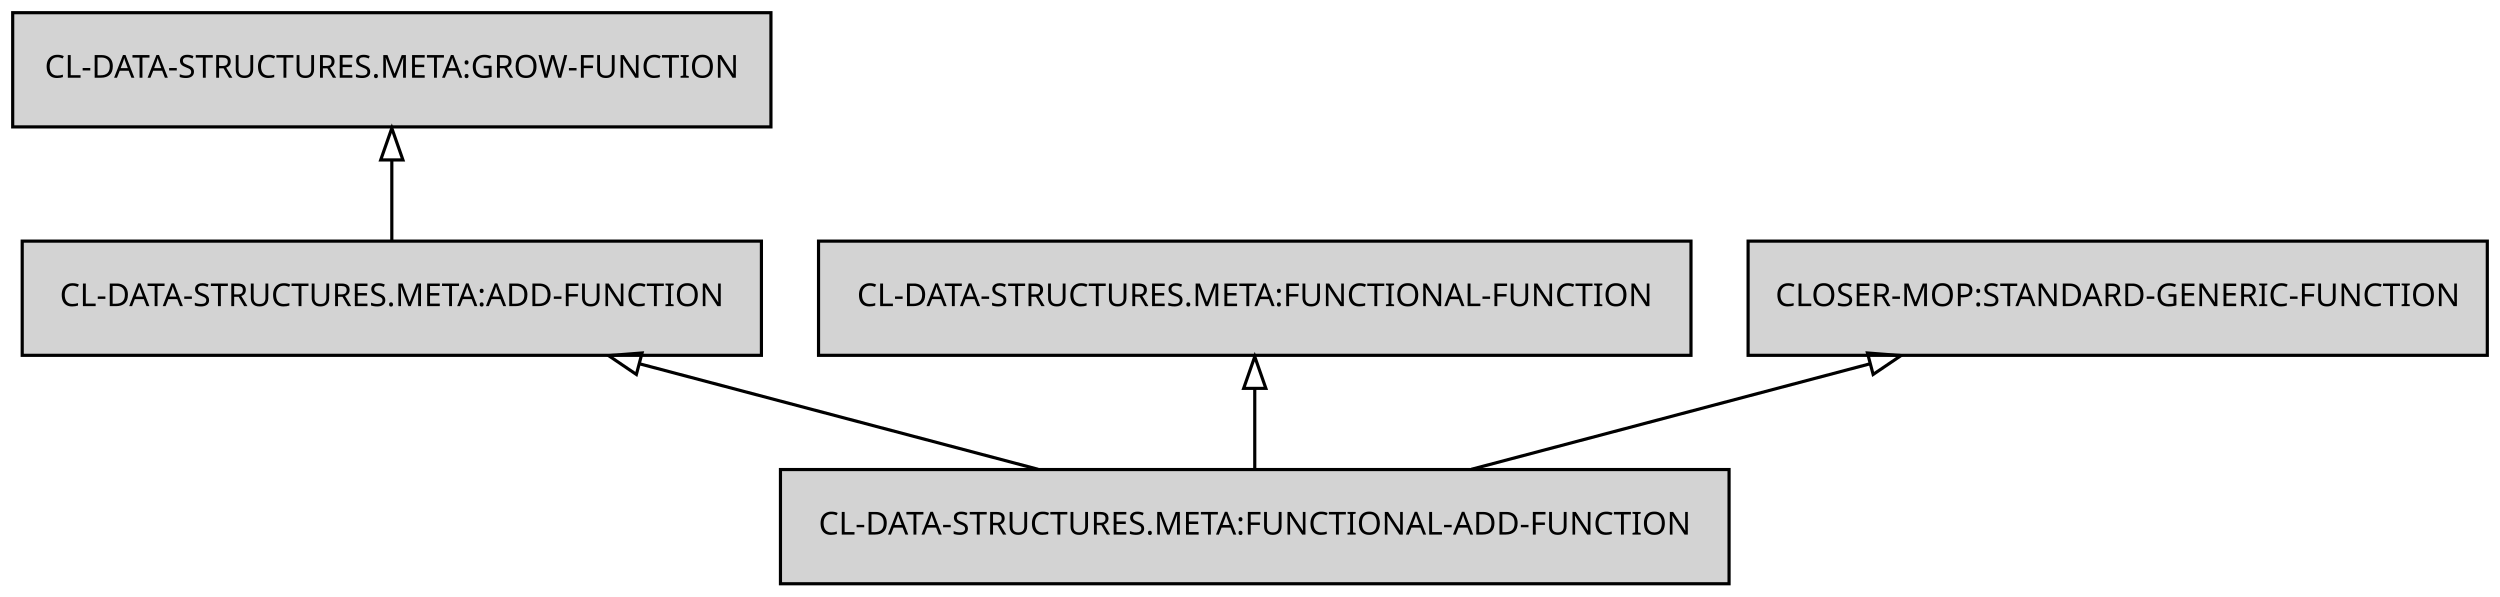
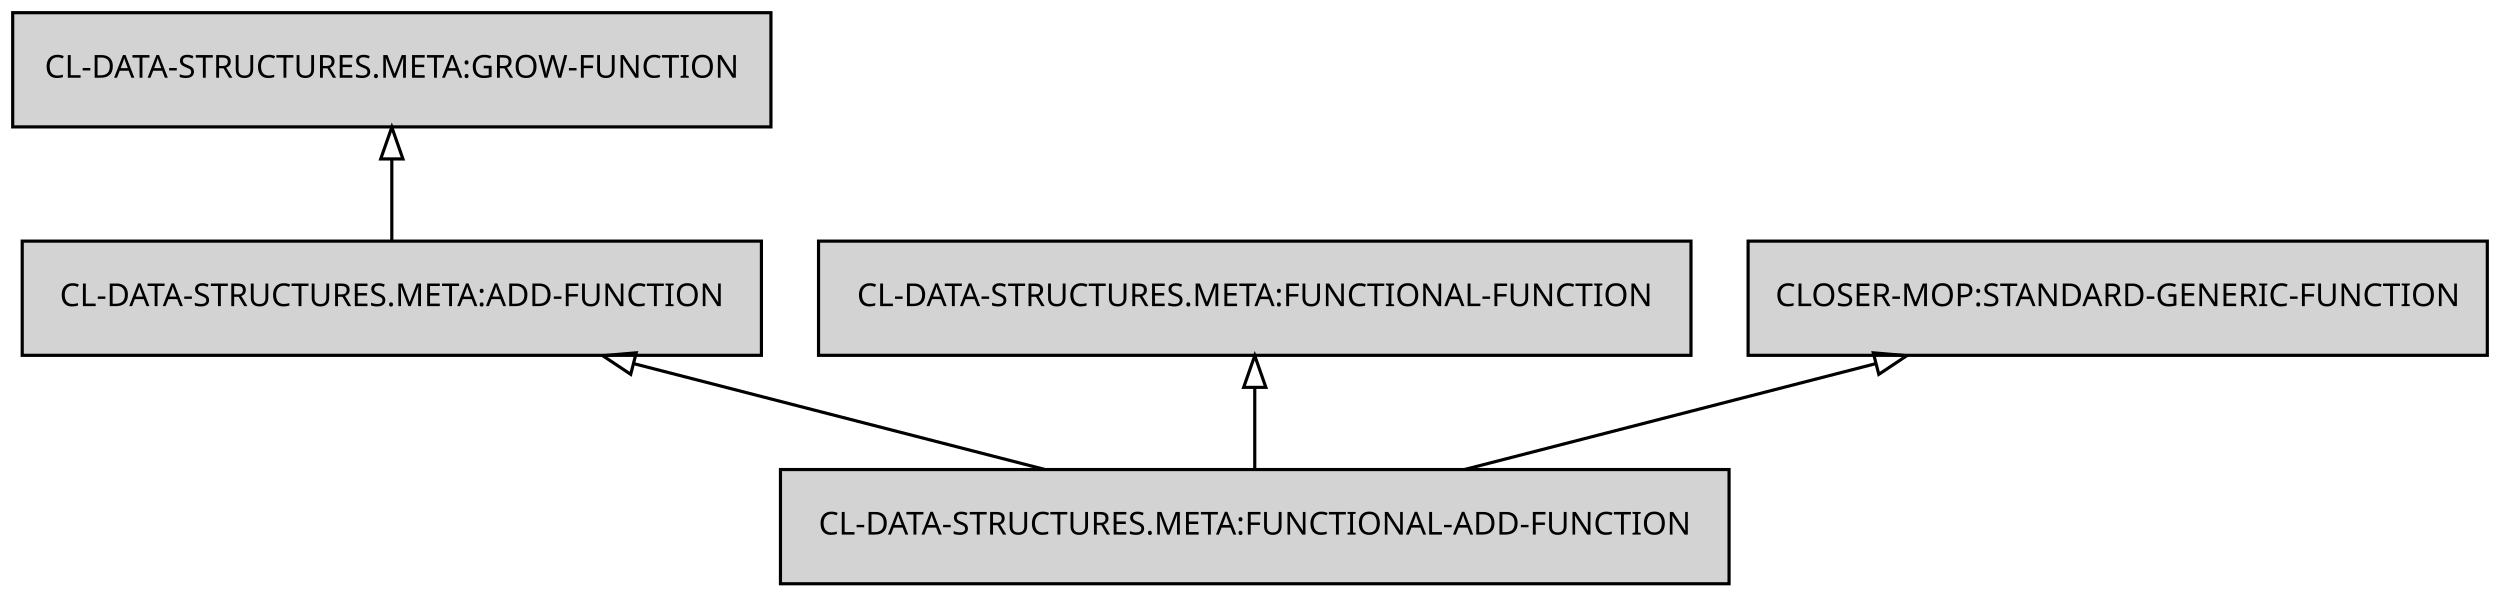
<svg xmlns="http://www.w3.org/2000/svg" width="788pt" height="188pt" viewBox="0.00 0.00 788.00 188.00">
  <g id="graph0" class="graph" transform="scale(1 1) rotate(0) translate(4 184)">
    <polygon fill="transparent" stroke="transparent" points="-4,4 -4,-184 784,-184 784,4 -4,4" />
    <g id="node1" class="node">
-       <polygon fill="#d3d3d3" stroke="#000000" points="541,-36 242,-36 242,0 541,0 541,-36" />
-       <text text-anchor="middle" x="391.5" y="-15.5" font-family="Fira Mono" font-size="10.00" fill="#000000">CL-DATA-STRUCTURES.META:FUNCTIONAL-ADD-FUNCTION</text>
+       <polygon fill="lightgrey" stroke="black" points="541,-36 242,-36 242,0 541,0 541,-36" />
+       <text text-anchor="middle" x="391.5" y="-15.5" font-family="Fira Mono" font-size="10.00">CL-DATA-STRUCTURES.META:FUNCTIONAL-ADD-FUNCTION</text>
    </g>
    <g id="node2" class="node">
-       <polygon fill="#d3d3d3" stroke="#000000" points="236,-108 3,-108 3,-72 236,-72 236,-108" />
-       <text text-anchor="middle" x="119.5" y="-87.5" font-family="Fira Mono" font-size="10.00" fill="#000000">CL-DATA-STRUCTURES.META:ADD-FUNCTION</text>
+       <polygon fill="lightgrey" stroke="black" points="236,-108 3,-108 3,-72 236,-72 236,-108" />
+       <text text-anchor="middle" x="119.5" y="-87.5" font-family="Fira Mono" font-size="10.00">CL-DATA-STRUCTURES.META:ADD-FUNCTION</text>
    </g>
    <g id="edge1" class="edge">
-       <path fill="none" stroke="#000000" d="M323.214,-36.076C285.06,-46.175 237.36,-58.802 197.71,-69.297" />
-       <polygon fill="none" stroke="#000000" points="196.585,-65.974 187.814,-71.917 198.377,-72.741 196.585,-65.974" />
+       <path fill="none" stroke="black" d="M325.31,-36.03C286.23,-46.09 236.6,-58.86 195.87,-69.35" />
+       <polygon fill="none" stroke="black" points="194.8,-66.01 185.99,-71.89 196.54,-72.79 194.8,-66.01" />
    </g>
    <g id="node4" class="node">
-       <polygon fill="#d3d3d3" stroke="#000000" points="529,-108 254,-108 254,-72 529,-72 529,-108" />
-       <text text-anchor="middle" x="391.5" y="-87.5" font-family="Fira Mono" font-size="10.00" fill="#000000">CL-DATA-STRUCTURES.META:FUNCTIONAL-FUNCTION</text>
+       <polygon fill="lightgrey" stroke="black" points="529,-108 254,-108 254,-72 529,-72 529,-108" />
+       <text text-anchor="middle" x="391.5" y="-87.5" font-family="Fira Mono" font-size="10.00">CL-DATA-STRUCTURES.META:FUNCTIONAL-FUNCTION</text>
    </g>
    <g id="edge2" class="edge">
-       <path fill="none" stroke="#000000" d="M391.5,-36.169C391.5,-43.869 391.5,-53.026 391.5,-61.583" />
-       <polygon fill="none" stroke="#000000" points="388,-61.587 391.5,-71.587 395,-61.587 388,-61.587" />
+       <path fill="none" stroke="black" d="M391.5,-36.3C391.5,-44.02 391.5,-53.29 391.5,-61.89" />
+       <polygon fill="none" stroke="black" points="388,-61.9 391.5,-71.9 395,-61.9 388,-61.9" />
    </g>
    <g id="node5" class="node">
-       <polygon fill="#d3d3d3" stroke="#000000" points="780,-108 547,-108 547,-72 780,-72 780,-108" />
-       <text text-anchor="middle" x="663.5" y="-87.5" font-family="Fira Mono" font-size="10.00" fill="#000000">CLOSER-MOP:STANDARD-GENERIC-FUNCTION</text>
+       <polygon fill="lightgrey" stroke="black" points="780,-108 547,-108 547,-72 780,-72 780,-108" />
+       <text text-anchor="middle" x="663.5" y="-87.5" font-family="Fira Mono" font-size="10.00">CLOSER-MOP:STANDARD-GENERIC-FUNCTION</text>
    </g>
    <g id="edge3" class="edge">
-       <path fill="none" stroke="#000000" d="M459.786,-36.076C497.94,-46.175 545.64,-58.802 585.29,-69.297" />
-       <polygon fill="none" stroke="#000000" points="584.623,-72.741 595.186,-71.917 586.414,-65.974 584.623,-72.741" />
+       <path fill="none" stroke="black" d="M457.69,-36.03C496.77,-46.09 546.4,-58.86 587.13,-69.35" />
+       <polygon fill="none" stroke="black" points="586.46,-72.79 597.01,-71.89 588.2,-66.01 586.46,-72.79" />
    </g>
    <g id="node3" class="node">
-       <polygon fill="#d3d3d3" stroke="#000000" points="239,-180 0,-180 0,-144 239,-144 239,-180" />
-       <text text-anchor="middle" x="119.5" y="-159.5" font-family="Fira Mono" font-size="10.00" fill="#000000">CL-DATA-STRUCTURES.META:GROW-FUNCTION</text>
+       <polygon fill="lightgrey" stroke="black" points="239,-180 0,-180 0,-144 239,-144 239,-180" />
+       <text text-anchor="middle" x="119.5" y="-159.5" font-family="Fira Mono" font-size="10.00">CL-DATA-STRUCTURES.META:GROW-FUNCTION</text>
    </g>
    <g id="edge4" class="edge">
-       <path fill="none" stroke="#000000" d="M119.5,-108.169C119.5,-115.869 119.5,-125.026 119.5,-133.583" />
-       <polygon fill="none" stroke="#000000" points="116,-133.587 119.5,-143.587 123,-133.587 116,-133.587" />
+       <path fill="none" stroke="black" d="M119.5,-108.3C119.5,-116.02 119.5,-125.29 119.5,-133.89" />
+       <polygon fill="none" stroke="black" points="116,-133.9 119.5,-143.9 123,-133.9 116,-133.9" />
    </g>
  </g>
</svg>
